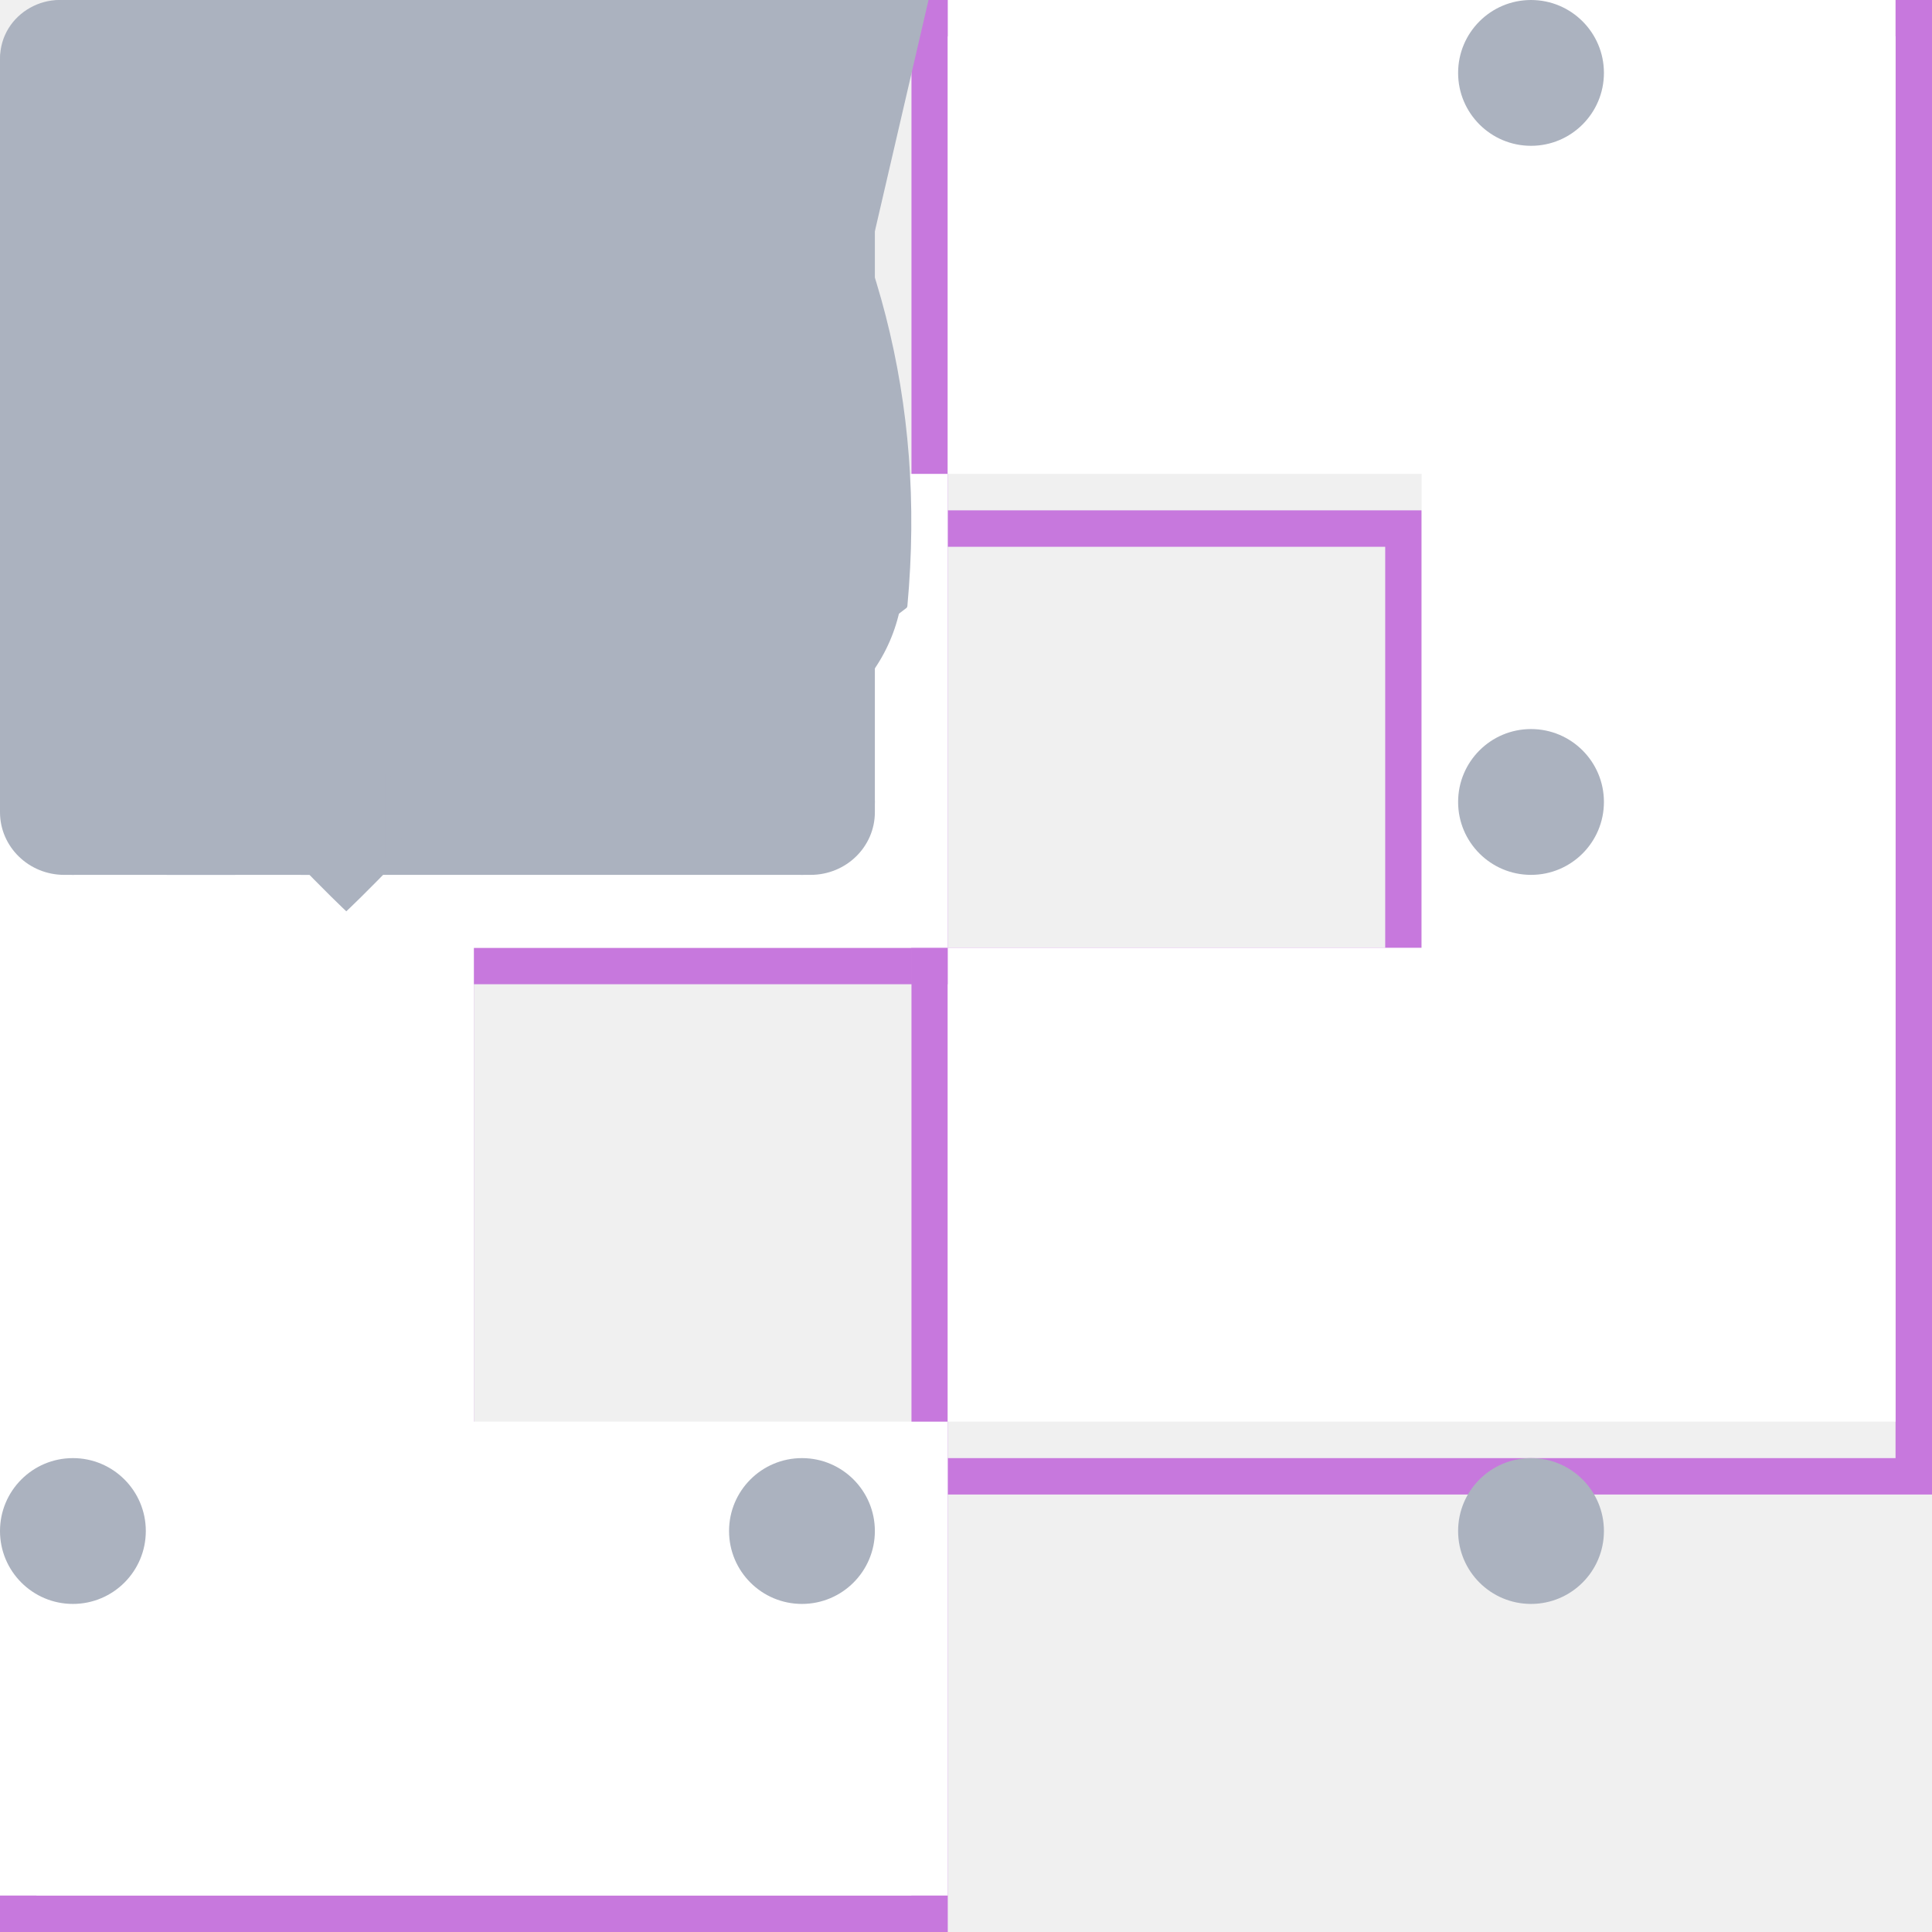
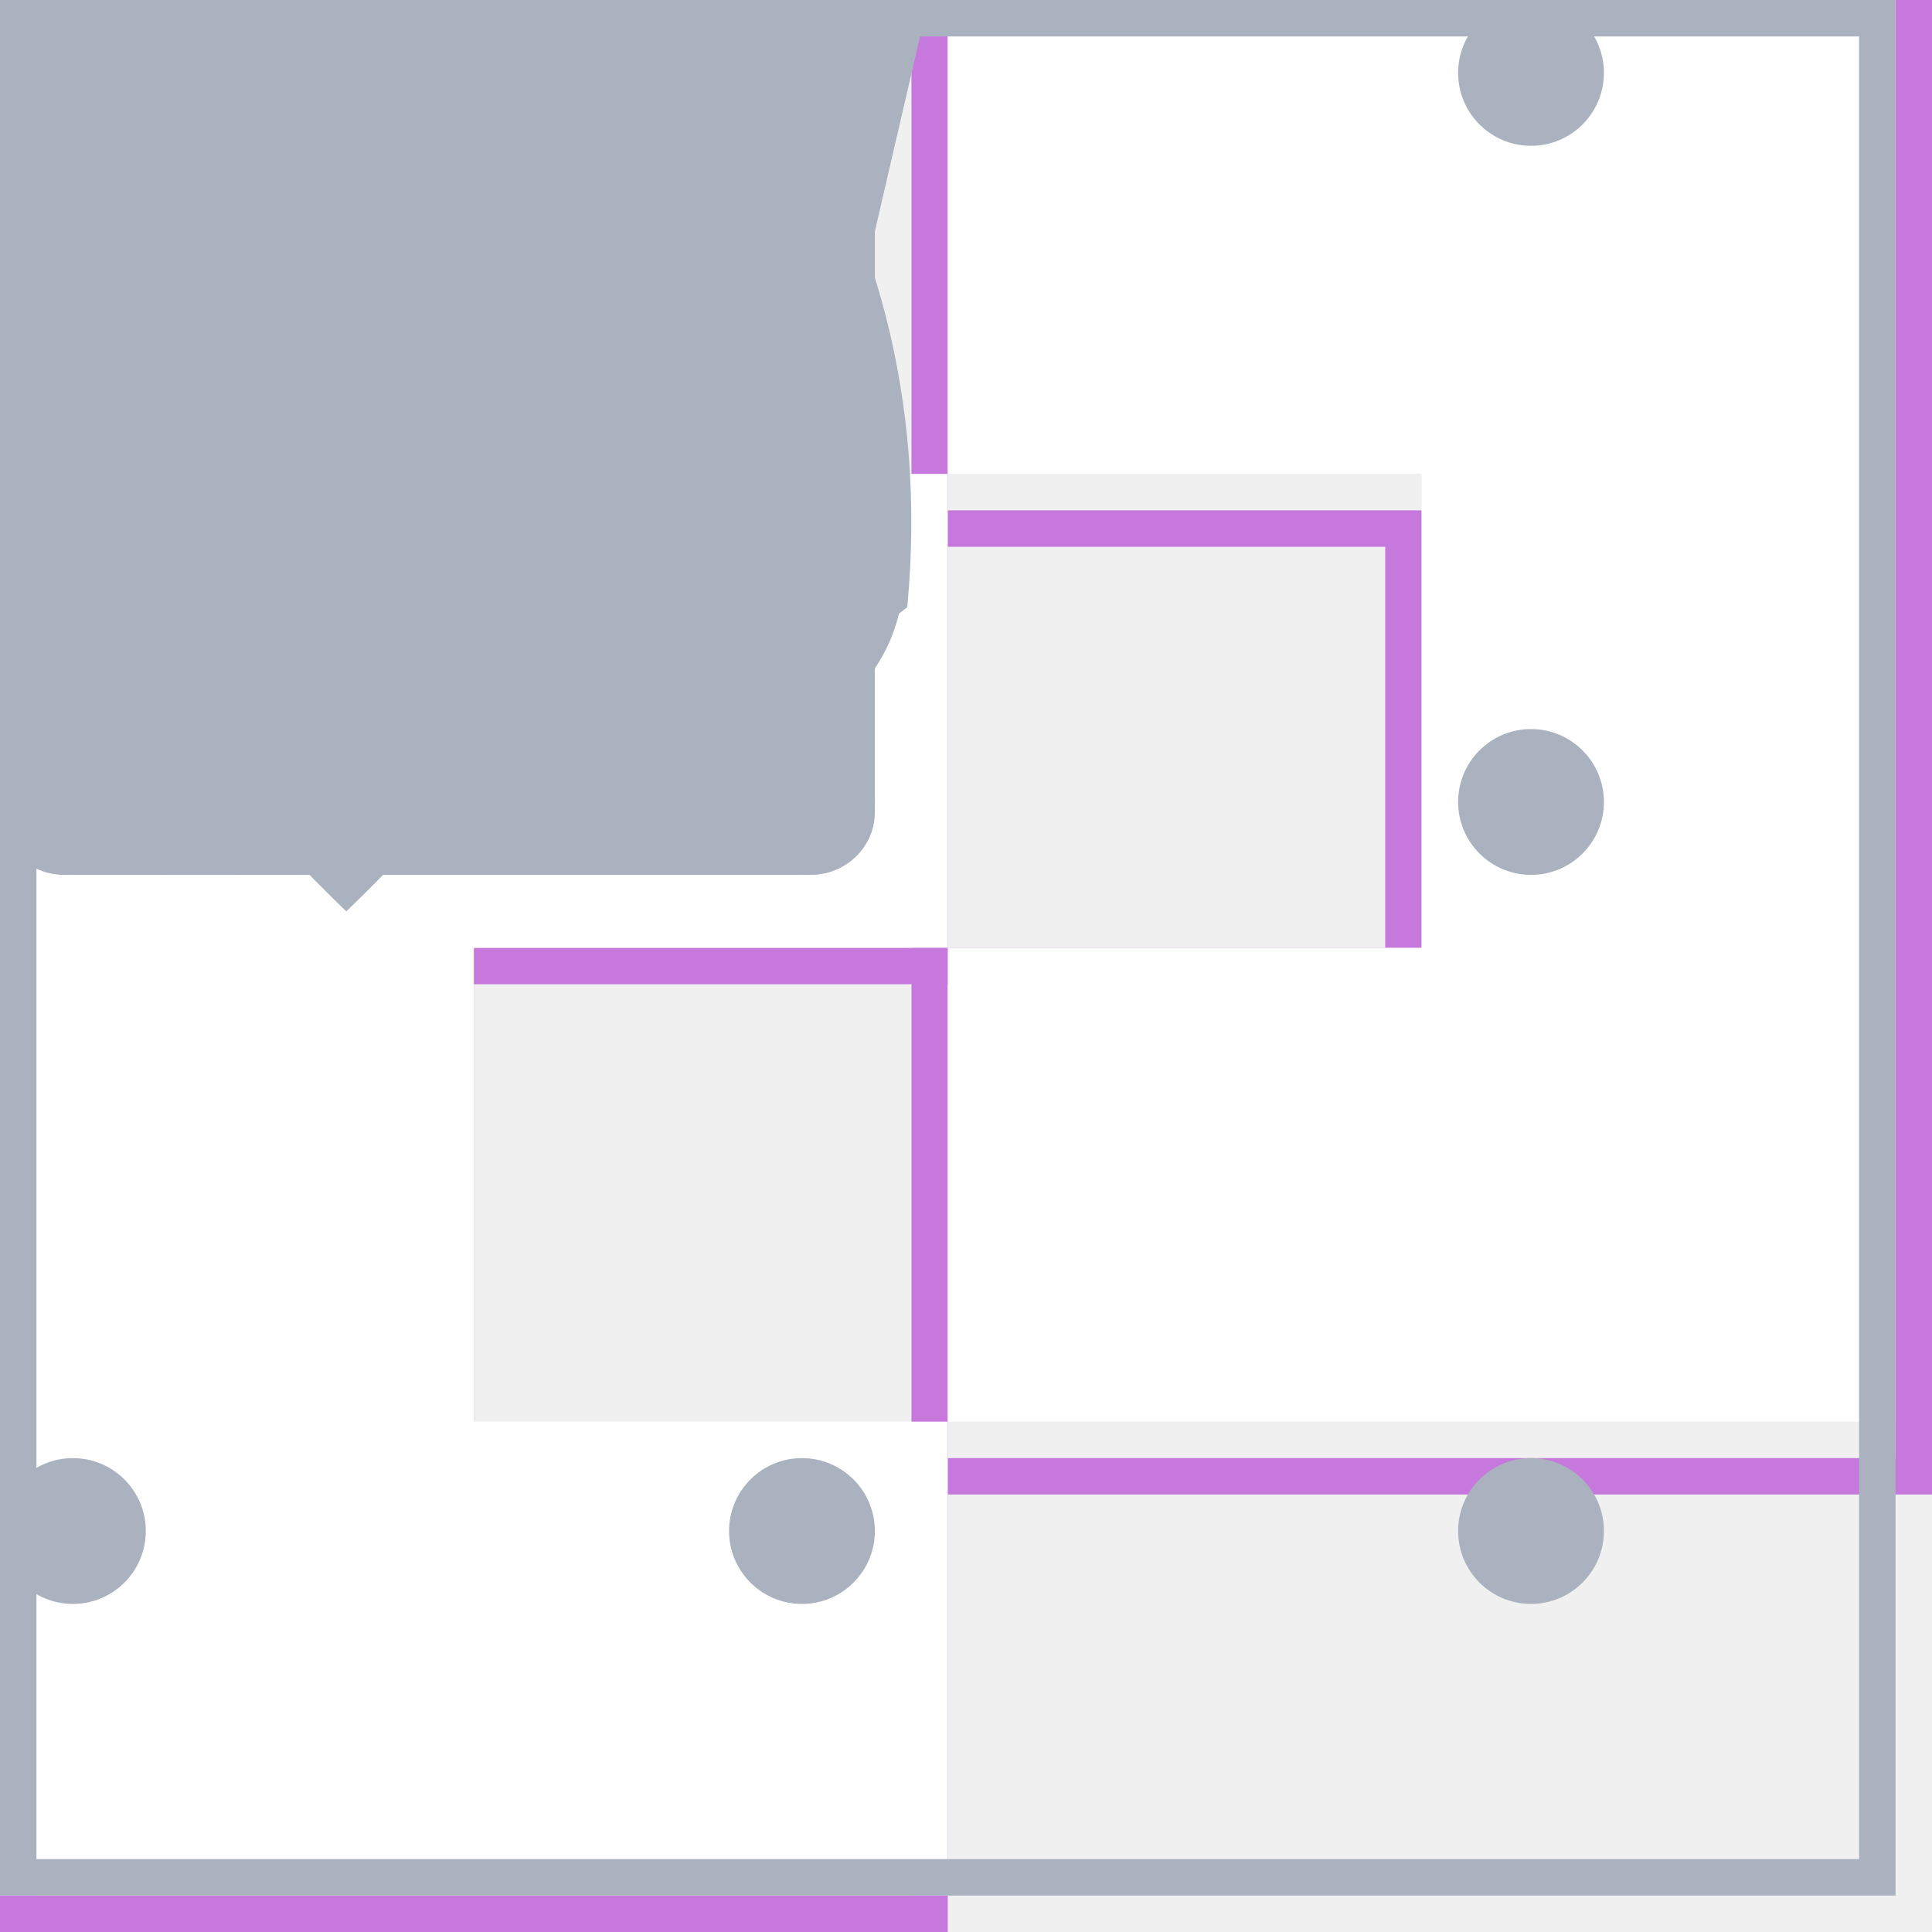
<svg xmlns="http://www.w3.org/2000/svg" width="53" height="53" viewBox="0 0 53 53" fill="none">
  <g id="logo-outline">
    <mask id="path-1-inside-1_1103_3419" fill="white">
      <path fill-rule="evenodd" clip-rule="evenodd" d="M0 14H13H26V27H13V40H26V53H13H0V40V27V14Z" />
    </mask>
    <path d="M0 14V13H-1V14H0ZM26 14H27V13H26V14ZM26 27V28H27V27H26ZM13 27V26H12V27H13ZM13 40H12V41H13V40ZM26 40H27V39H26V40ZM26 53V54H27V53H26ZM0 53H-1V54H0V53ZM13 13H0V15H13V13ZM26 13H13V15H26V13ZM27 27V14H25V27H27ZM13 28H26V26H13V28ZM14 40V27H12V40H14ZM13 41H26V39H13V41ZM25 40V53H27V40H25ZM26 52H13V54H26V52ZM0 54H13V52H0V54ZM-1 40V53H1V40H-1ZM-1 27V40H1V27H-1ZM-1 14V27H1V14H-1Z" fill="#C778DD" mask="url(#path-1-inside-1_1103_3419)" />
    <mask id="path-3-outside-2_1103_3419" maskUnits="userSpaceOnUse" x="25" y="0" width="28" height="41" fill="black">
      <rect fill="white" x="25" width="28" height="41" />
      <path fill-rule="evenodd" clip-rule="evenodd" d="M26 1H39H52V14V27V40H39H26V27H39V14H26V1Z" />
    </mask>
    <path d="M26 1V0H25V1H26ZM52 1H53V0H52V1ZM52 40V41H53V40H52ZM26 40H25V41H26V40ZM26 27V26H25V27H26ZM39 27V28H40V27H39ZM39 14H40V13H39V14ZM26 14H25V15H26V14ZM39 0H26V2H39V0ZM52 0H39V2H52V0ZM53 14V1H51V14H53ZM53 27V14H51V27H53ZM53 40V27H51V40H53ZM39 41H52V39H39V41ZM39 39H26V41H39V39ZM27 40V27H25V40H27ZM26 28H39V26H26V28ZM38 14V27H40V14H38ZM26 15H39V13H26V15ZM25 1V14H27V1H25Z" fill="#C778DD" mask="url(#path-3-outside-2_1103_3419)" />
  </g>
  <g id="logo-white">
    <path fill-rule="evenodd" clip-rule="evenodd" d="M39 0H26V13H13H0V26V39V52H13H26V39H39H52V26V13V0H39ZM13 39H26V26H39V13H26V26H13V39Z" fill="white" />
  </g>
  <g id="dots">
    <circle cx="2" cy="2" r="2" fill="#ABB2BF" />
    <circle cx="22" cy="2" r="2" fill="#ABB2BF" />
    <circle cx="42" cy="2" r="2" fill="#ABB2BF" />
    <circle cx="62" cy="2" r="2" fill="#ABB2BF" />
    <circle cx="82" cy="2" r="2" fill="#ABB2BF" />
    <circle cx="2" cy="22" r="2" fill="#ABB2BF" />
    <circle cx="22" cy="22" r="2" fill="#ABB2BF" />
    <circle cx="42" cy="22" r="2" fill="#ABB2BF" />
    <circle cx="62" cy="22" r="2" fill="#ABB2BF" />
    <circle cx="82" cy="22" r="2" fill="#ABB2BF" />
    <circle cx="2" cy="42" r="2" fill="#ABB2BF" />
    <circle cx="22" cy="42" r="2" fill="#ABB2BF" />
    <circle cx="42" cy="42" r="2" fill="#ABB2BF" />
    <circle cx="62" cy="42" r="2" fill="#ABB2BF" />
    <circle cx="82" cy="42" r="2" fill="#ABB2BF" />
    <circle cx="2" cy="62" r="2" fill="#ABB2BF" />
    <circle cx="22" cy="62" r="2" fill="#ABB2BF" />
    <circle cx="42" cy="62" r="2" fill="#ABB2BF" />
    <circle cx="62" cy="62" r="2" fill="#ABB2BF" />
    <circle cx="82" cy="62" r="2" fill="#ABB2BF" />
    <circle cx="2" cy="82" r="2" fill="#ABB2BF" />
    <circle cx="22" cy="82" r="2" fill="#ABB2BF" />
    <circle cx="42" cy="82" r="2" fill="#ABB2BF" />
    <circle cx="62" cy="82" r="2" fill="#ABB2BF" />
    <circle cx="82" cy="82" r="2" fill="#ABB2BF" />
+   </g>
+   <g id="square">
+     <rect x="0.5" y="0.5" width="51" height="51" stroke="#ABB2BF" />
+   </g>
+   <g id="quote">
+     <path d="M10.56 15.616C10.56 17.045 10.037 18.251 8.992 19.232C7.968 20.213 6.72 20.704 5.248 20.704C3.733 20.704 2.475 20.213 1.472 19.232C0.491 18.251 0 17.045 0 15.616C0 14.933 0.096 14.208 0.288 13.44C0.48 12.672 0.864 11.68 1.44 10.464L6.4 0H11.2L8.544 11.584C9.141 12.011 9.621 12.576 9.984 13.28C10.368 13.963 10.56 14.741 10.56 15.616ZM24.8 15.616C24.8 17.045 24.277 18.251 23.232 19.232C22.187 20.213 20.939 20.704 19.488 20.704C18.016 20.704 16.768 20.213 15.744 19.232C14.741 18.251 14.24 17.045 14.24 15.616C14.24 14.933 14.336 14.208 14.528 13.44C14.72 12.672 15.115 11.68 15.712 10.464L20.704 0H25.472L22.784 11.584C23.403 12.011 23.893 12.576 24.256 13.28C24.619 13.963 24.8 14.741 24.8 15.616Z" fill="#ABB2BF" />
  </g>
  <g id="map-point">
    <path d="M9.5 25C9.5 25 19 16.116 19 9.375C19 6.889 17.999 4.504 16.218 2.746C14.436 0.988 12.02 0 9.5 0C6.98 0 4.564 0.988 2.782 2.746C1.001 4.504 3.75443e-08 6.889 0 9.375C0 16.116 9.5 25 9.5 25ZM9.5 14.062C8.24 14.062 7.032 13.569 6.141 12.69C5.25 11.81 4.75 10.618 4.75 9.375C4.75 8.132 5.25 6.94 6.141 6.06C7.032 5.181 8.24 4.688 9.5 4.688C10.76 4.688 11.968 5.181 12.859 6.06C13.75 6.94 14.25 8.132 14.25 9.375C14.25 10.618 13.75 11.81 12.859 12.69C11.968 13.569 10.76 14.062 9.5 14.062Z" fill="#ABB2BF" />
  </g>
  <g id="git">
    <path d="M10.5 0C4.699 0 0 4.588 0 10.253C0 14.79 3.006 18.622 7.179 19.98C7.704 20.07 7.901 19.762 7.901 19.493C7.901 19.25 7.888 18.442 7.888 17.584C5.25 18.058 4.567 16.956 4.357 16.379C4.239 16.084 3.728 15.174 3.281 14.931C2.914 14.739 2.389 14.264 3.268 14.252C4.095 14.239 4.686 14.995 4.883 15.303C5.827 16.853 7.337 16.418 7.941 16.148C8.033 15.482 8.308 15.033 8.61 14.777C6.274 14.521 3.833 13.636 3.833 9.715C3.833 8.6 4.239 7.677 4.909 6.959C4.804 6.703 4.436 5.652 5.014 4.242C5.014 4.242 5.893 3.973 7.901 5.293C8.741 5.062 9.634 4.947 10.526 4.947C11.419 4.947 12.311 5.062 13.151 5.293C15.159 3.96 16.039 4.242 16.039 4.242C16.616 5.652 16.249 6.703 16.144 6.959C16.813 7.677 17.22 8.587 17.22 9.715C17.22 13.649 14.766 14.521 12.429 14.777C12.81 15.098 13.138 15.713 13.138 16.674C13.138 18.045 13.125 19.147 13.125 19.493C13.125 19.762 13.322 20.083 13.847 19.98C15.931 19.294 17.743 17.985 19.026 16.24C20.309 14.495 21 12.401 21 10.253C21 4.588 16.301 0 10.5 0Z" fill="#ABB2BF" />
  </g>
  <g id="twitter">
    <path d="M7.225 19C15.905 19 20.653 11.688 20.653 5.359C20.653 5.154 20.653 4.947 20.644 4.742C21.568 4.062 22.366 3.219 23 2.255C22.137 2.642 21.221 2.897 20.285 3.012C21.271 2.412 22.011 1.468 22.365 0.356C21.437 0.915 20.423 1.307 19.365 1.515C18.653 0.745 17.712 0.235 16.687 0.064C15.661 -0.108 14.609 0.07 13.693 0.568C12.776 1.066 12.047 1.858 11.618 2.82C11.19 3.783 11.085 4.862 11.32 5.891C9.444 5.795 7.608 5.299 5.933 4.436C4.257 3.573 2.778 2.361 1.593 0.879C0.991 1.936 0.807 3.186 1.079 4.376C1.351 5.565 2.058 6.605 3.056 7.283C2.308 7.258 1.576 7.053 0.92 6.687V6.753C0.921 7.86 1.298 8.933 1.988 9.79C2.677 10.646 3.637 11.235 4.704 11.456C4.298 11.569 3.88 11.626 3.46 11.624C3.164 11.625 2.868 11.597 2.577 11.541C2.879 12.494 3.466 13.327 4.257 13.924C5.047 14.52 6.002 14.851 6.986 14.868C5.314 16.204 3.248 16.928 1.121 16.925C0.747 16.926 0.372 16.904 0 16.859C2.158 18.258 4.665 19.001 7.225 19Z" fill="#ABB2BF" />
  </g>
  <g id="twitter-white">
    <path d="M7.225 19C15.905 19 20.653 11.688 20.653 5.359C20.653 5.154 20.653 4.947 20.644 4.742C21.568 4.062 22.366 3.219 23 2.255C22.137 2.642 21.221 2.897 20.285 3.012C21.271 2.412 22.011 1.468 22.365 0.356C21.437 0.915 20.423 1.307 19.365 1.515C18.653 0.745 17.712 0.235 16.687 0.064C15.661 -0.108 14.609 0.07 13.693 0.568C12.776 1.066 12.047 1.858 11.618 2.82C11.19 3.783 11.085 4.862 11.32 5.891C9.444 5.795 7.608 5.299 5.933 4.436C4.257 3.573 2.778 2.361 1.593 0.879C0.991 1.936 0.807 3.186 1.079 4.376C1.351 5.565 2.058 6.605 3.056 7.283C2.308 7.258 1.576 7.053 0.92 6.687V6.753C0.921 7.86 1.298 8.933 1.988 9.79C2.677 10.646 3.637 11.235 4.704 11.456C4.298 11.569 3.88 11.626 3.46 11.624C3.164 11.625 2.868 11.597 2.577 11.541C2.879 12.494 3.466 13.327 4.257 13.924C5.047 14.52 6.002 14.851 6.986 14.868C5.314 16.204 3.248 16.928 1.121 16.925C0.747 16.926 0.372 16.904 0 16.859C2.158 18.258 4.665 19.001 7.225 19Z" fill="white" />
  </g>
  <g id="linkedin">
    <path d="M0 1.719C0 0.769 0.789 0 1.762 0H22.238C23.211 0 24 0.769 24 1.719V22.281C24 23.23 23.211 24 22.238 24H1.762C0.789 24 0 23.23 0 22.281V1.719ZM7.415 20.091V9.254H3.813V20.091H7.415ZM5.614 7.773C6.87 7.773 7.652 6.942 7.652 5.901C7.629 4.838 6.872 4.029 5.638 4.029C4.405 4.029 3.6 4.839 3.6 5.901C3.6 6.942 4.381 7.773 5.59 7.773H5.614ZM12.976 20.091V14.039C12.976 13.714 13.001 13.39 13.097 13.159C13.356 12.513 13.948 11.842 14.944 11.842C16.248 11.842 16.768 12.835 16.768 14.293V20.091H20.37V13.875C20.37 10.545 18.594 8.997 16.224 8.997C14.313 8.997 13.457 10.047 12.976 10.787V10.824H12.953C12.96 10.812 12.969 10.799 12.976 10.787V9.254H9.377C9.421 10.271 9.377 20.091 9.377 20.091H12.976Z" fill="#ABB2BF" />
  </g>
  <g id="discord">
    <path d="M21.164 1.659C19.543 0.878 17.832 0.321 16.075 0.001C16.059 -0.002 16.043 0.001 16.028 0.008C16.014 0.015 16.002 0.027 15.994 0.042C15.774 0.452 15.53 0.988 15.36 1.408C13.465 1.106 11.538 1.106 9.644 1.408C9.454 0.94 9.239 0.484 9 0.042C8.992 0.027 8.98 0.016 8.966 0.008C8.951 0.001 8.935 -0.001 8.919 0.001C7.161 0.319 5.45 0.877 3.83 1.659C3.816 1.665 3.804 1.675 3.797 1.689C0.557 6.771 -0.333 11.728 0.103 16.623C0.105 16.646 0.119 16.669 0.136 16.684C2.023 18.151 4.134 19.271 6.378 19.996C6.394 20.001 6.411 20.001 6.427 19.996C6.443 19.99 6.456 19.979 6.466 19.965C6.947 19.276 7.375 18.55 7.744 17.786C7.752 17.77 7.754 17.752 7.751 17.735C7.749 17.717 7.741 17.701 7.728 17.689C7.72 17.681 7.711 17.675 7.7 17.671C7.027 17.399 6.375 17.073 5.75 16.695C5.733 16.685 5.72 16.668 5.714 16.648C5.708 16.627 5.71 16.606 5.719 16.587C5.724 16.575 5.732 16.564 5.742 16.556C5.874 16.452 6.005 16.344 6.13 16.236C6.141 16.227 6.154 16.221 6.168 16.219C6.182 16.217 6.197 16.219 6.21 16.224C10.302 18.186 14.731 18.186 18.773 16.224C18.787 16.218 18.802 16.216 18.816 16.218C18.831 16.22 18.845 16.226 18.856 16.236C18.981 16.344 19.113 16.452 19.244 16.556C19.254 16.564 19.263 16.575 19.269 16.587C19.274 16.6 19.277 16.613 19.276 16.627C19.276 16.641 19.272 16.654 19.265 16.666C19.258 16.678 19.249 16.688 19.238 16.695C18.614 17.076 17.961 17.402 17.286 17.669C17.275 17.673 17.265 17.68 17.257 17.688C17.249 17.697 17.243 17.707 17.239 17.718C17.235 17.729 17.234 17.741 17.235 17.753C17.236 17.764 17.239 17.775 17.244 17.786C17.619 18.548 18.049 19.276 18.52 19.965C18.53 19.979 18.544 19.99 18.559 19.996C18.575 20.001 18.592 20.001 18.608 19.996C20.856 19.273 22.97 18.153 24.859 16.684C24.869 16.677 24.877 16.668 24.882 16.657C24.888 16.647 24.891 16.635 24.892 16.623C25.414 10.964 24.019 6.047 21.195 1.69C21.192 1.683 21.188 1.677 21.183 1.671C21.177 1.666 21.171 1.662 21.164 1.659ZM8.355 13.642C7.122 13.642 6.108 12.454 6.108 10.998C6.108 9.54 7.103 8.353 8.355 8.353C9.616 8.353 10.62 9.55 10.602 10.998C10.602 12.454 9.606 13.642 8.355 13.642ZM16.661 13.642C15.43 13.642 14.414 12.454 14.414 10.998C14.414 9.54 15.409 8.353 16.661 8.353C17.922 8.353 18.928 9.55 18.908 10.998C18.908 12.454 17.922 13.642 16.661 13.642Z" fill="#ABB2BF" />
  </g>
  <g id="telegram">
    <path d="M23 11.5C23 14.55 21.788 17.475 19.632 19.632C17.475 21.788 14.55 23 11.5 23C8.45 23 5.525 21.788 3.368 19.632C1.212 17.475 0 14.55 0 11.5C0 8.45 1.212 5.525 3.368 3.368C5.525 1.212 8.45 0 11.5 0C14.55 0 17.475 1.212 19.632 3.368C21.788 5.525 23 8.45 23 11.5ZM11.913 8.49C10.794 8.956 8.557 9.919 5.205 11.379C4.662 11.595 4.376 11.808 4.35 12.015C4.307 12.364 4.745 12.502 5.342 12.69L5.593 12.769C6.18 12.96 6.97 13.183 7.38 13.192C7.754 13.201 8.169 13.048 8.628 12.732C11.76 10.617 13.377 9.549 13.478 9.526C13.55 9.509 13.65 9.489 13.717 9.549C13.784 9.608 13.777 9.722 13.77 9.752C13.727 9.937 12.006 11.536 11.116 12.364C10.839 12.623 10.642 12.805 10.602 12.847C10.513 12.938 10.423 13.027 10.331 13.114C9.785 13.64 9.377 14.034 10.353 14.678C10.823 14.989 11.2 15.243 11.575 15.499C11.983 15.778 12.391 16.055 12.92 16.403C13.054 16.49 13.183 16.583 13.308 16.672C13.784 17.011 14.214 17.316 14.742 17.267C15.049 17.238 15.367 16.951 15.528 16.088C15.909 14.052 16.658 9.64 16.83 7.821C16.841 7.67 16.834 7.518 16.812 7.369C16.798 7.248 16.739 7.136 16.648 7.057C16.517 6.966 16.361 6.92 16.202 6.923C15.771 6.93 15.105 7.162 11.913 8.49Z" fill="#ABB2BF" />
  </g>
  <g id="email">
    <path d="M0.072 2.203C0.217 1.577 0.573 1.018 1.082 0.618C1.592 0.218 2.224 -4.32004e-05 2.875 6.42336e-09H20.125C20.776 -4.32004e-05 21.408 0.218 21.918 0.618C22.427 1.018 22.783 1.577 22.928 2.203L11.5 9.086L0.072 2.203ZM0 3.821V13.885L8.342 8.844L0 3.821ZM9.719 9.676L0.275 15.381C0.508 15.866 0.876 16.275 1.337 16.562C1.797 16.849 2.33 17 2.875 17H20.125C20.669 17 21.203 16.848 21.663 16.561C22.123 16.274 22.491 15.864 22.724 15.379L13.28 9.674L11.5 10.747L9.719 9.674V9.676ZM14.658 8.846L23 13.885V3.821L14.658 8.844V8.846Z" fill="#ABB2BF" />
  </g>
  <g id="figma">
    <path d="M7 10C7 9.116 7.369 8.268 8.025 7.643C8.681 7.018 9.572 6.667 10.5 6.667C11.428 6.667 12.319 7.018 12.975 7.643C13.631 8.268 14 9.116 14 10C14 10.884 13.631 11.732 12.975 12.357C12.319 12.982 11.428 13.333 10.5 13.333C9.572 13.333 8.681 12.982 8.025 12.357C7.369 11.732 7 10.884 7 10ZM0 16.667C0 15.783 0.369 14.935 1.025 14.31C1.681 13.684 2.572 13.333 3.5 13.333H7V16.667C7 17.551 6.631 18.399 5.975 19.024C5.319 19.649 4.428 20 3.5 20C2.572 20 1.681 19.649 1.025 19.024C0.369 18.399 0 17.551 0 16.667ZM7 0V6.667H10.5C11.428 6.667 12.319 6.315 12.975 5.69C13.631 5.065 14 4.217 14 3.333C14 2.449 13.631 1.601 12.975 0.976C12.319 0.351 11.428 0 10.5 0L7 0ZM0 3.333C0 4.217 0.369 5.065 1.025 5.69C1.681 6.315 2.572 6.667 3.5 6.667H7V0H3.5C2.572 0 1.681 0.351 1.025 0.976C0.369 1.601 0 2.449 0 3.333ZM0 10C0 10.884 0.369 11.732 1.025 12.357C1.681 12.982 2.572 13.333 3.5 13.333H7V6.667H3.5C2.572 6.667 1.681 7.018 1.025 7.643C0.369 8.268 0 9.116 0 10Z" fill="#ABB2BF" />
  </g>
  <g id="dribble">
    <path fill-rule="evenodd" clip-rule="evenodd" d="M11.5 0C5.152 0 0 5.152 0 11.5C0 17.848 5.152 23 11.5 23C17.837 23 23 17.848 23 11.5C23 5.152 17.837 0 11.5 0ZM19.096 5.301C20.512 7.025 21.295 9.182 21.317 11.412C20.992 11.351 17.749 10.689 14.481 11.1C14.407 10.939 14.343 10.764 14.269 10.59C14.069 10.116 13.845 9.63 13.62 9.167C17.237 7.696 18.884 5.576 19.097 5.3L19.096 5.301ZM11.5 1.696C13.994 1.696 16.277 2.631 18.012 4.166C17.837 4.416 16.352 6.398 12.86 7.708C11.25 4.752 9.467 2.332 9.193 1.958C9.949 1.781 10.723 1.693 11.5 1.696ZM7.321 2.619C8.637 4.443 9.853 6.338 10.964 8.294C6.374 9.516 2.32 9.492 1.883 9.492C2.199 8.005 2.854 6.611 3.798 5.419C4.741 4.228 5.947 3.27 7.321 2.621V2.619ZM1.672 11.514V11.213C2.096 11.227 6.861 11.289 11.763 9.817C12.049 10.364 12.311 10.926 12.561 11.487L12.173 11.599C7.11 13.234 4.416 17.698 4.19 18.074C2.569 16.273 1.671 13.936 1.672 11.513V11.514ZM11.5 21.328C9.317 21.332 7.196 20.603 5.477 19.258C5.649 18.896 7.646 15.055 13.183 13.121C13.209 13.109 13.221 13.109 13.247 13.097C14.18 15.507 14.881 18 15.341 20.543C14.128 21.065 12.82 21.332 11.5 21.328ZM16.977 19.645C16.876 19.045 16.352 16.178 15.068 12.647C18.148 12.161 20.842 12.959 21.179 13.071C20.969 14.398 20.488 15.666 19.764 16.797C19.041 17.929 18.091 18.898 16.975 19.645H16.977Z" fill="#ABB2BF" />
  </g>
  <g id="card">
    <path d="M0 2.667C0 1.959 0.29 1.281 0.805 0.781C1.321 0.281 2.021 0 2.75 0H19.25C19.979 0 20.679 0.281 21.195 0.781C21.71 1.281 22 1.959 22 2.667V9.333H0V2.667ZM15.812 4C15.63 4 15.455 4.07 15.326 4.195C15.197 4.32 15.125 4.49 15.125 4.667V6C15.125 6.177 15.197 6.346 15.326 6.471C15.455 6.596 15.63 6.667 15.812 6.667H18.562C18.745 6.667 18.92 6.596 19.049 6.471C19.178 6.346 19.25 6.177 19.25 6V4.667C19.25 4.49 19.178 4.32 19.049 4.195C18.92 4.07 18.745 4 18.562 4H15.812ZM0 12V13.333C0 14.041 0.29 14.719 0.805 15.219C1.321 15.719 2.021 16 2.75 16H19.25C19.979 16 20.679 15.719 21.195 15.219C21.71 14.719 22 14.041 22 13.333V12H0Z" fill="#ABB2BF" />
  </g>
  <g id="bitcoin">
    <path d="M4.132 21.231V23.538C4.132 23.793 4.338 24 4.592 24H6.43C6.552 24 6.669 23.951 6.755 23.865C6.841 23.778 6.89 23.661 6.89 23.538V21.231H7.809V23.538C7.809 23.793 8.015 24 8.268 24H10.107C10.229 24 10.345 23.951 10.432 23.865C10.518 23.778 10.566 23.661 10.566 23.538V21.231H10.721C14.382 21.231 17 19.324 17 16.025C17 13.252 15.149 11.736 12.982 11.52V11.357C14.765 10.911 16.075 9.559 16.075 7.314C16.075 4.486 13.961 2.769 10.735 2.769H10.566V0.462C10.566 0.339 10.518 0.222 10.432 0.135C10.345 0.049 10.229 0 10.107 0H8.268C8.146 0 8.03 0.049 7.943 0.135C7.857 0.222 7.809 0.339 7.809 0.462V2.769H6.756V0.462C6.756 0.339 6.707 0.222 6.621 0.135C6.535 0.049 6.418 0 6.296 0H4.592C4.47 0 4.353 0.049 4.267 0.135C4.181 0.222 4.132 0.339 4.132 0.462V2.769L0.46 2.79C0.338 2.79 0.221 2.838 0.135 2.925C0.048 3.011 0 3.129 0 3.251V5.077C0 5.33 0.202 5.538 0.456 5.538L1.844 5.529C2.208 5.532 2.556 5.679 2.813 5.938C3.069 6.197 3.213 6.548 3.213 6.914V17.077C3.213 17.444 3.068 17.796 2.809 18.056C2.551 18.316 2.2 18.462 1.835 18.462L0.46 18.482C0.338 18.482 0.221 18.53 0.135 18.617C0.048 18.704 0 18.821 0 18.943V20.79C0 21.044 0.206 21.251 0.46 21.251L4.132 21.231ZM6.756 5.514H9.915C11.581 5.514 12.559 6.434 12.559 7.937C12.559 9.545 11.502 10.451 9.108 10.451H6.756V5.514ZM6.756 12.993H10.138C12.228 12.993 13.366 14.064 13.366 15.807C13.366 17.566 12.215 18.484 9.399 18.484H6.756V12.995V12.993Z" fill="#ABB2BF" />
  </g>
  <g id="play">
    <path d="M15.192 10.394L2.466 17.778C1.386 18.404 0 17.646 0 16.384L0 1.616C0 0.356 1.384 -0.404 2.466 0.224L15.192 7.608C15.438 7.748 15.642 7.951 15.784 8.196C15.926 8.44 16.001 8.718 16.001 9.001C16.001 9.284 15.926 9.562 15.784 9.806C15.642 10.051 15.438 10.254 15.192 10.394Z" fill="#ABB2BF" />
  </g>
  <g id="calendar">
    <path d="M4.375 0C4.541 0 4.7 0.066 4.817 0.183C4.934 0.3 5 0.459 5 0.625V1.25H15V0.625C15 0.459 15.066 0.3 15.183 0.183C15.3 0.066 15.459 0 15.625 0C15.791 0 15.95 0.066 16.067 0.183C16.184 0.3 16.25 0.459 16.25 0.625V1.25H17.5C18.163 1.25 18.799 1.513 19.268 1.982C19.737 2.451 20 3.087 20 3.75V17.5C20 18.163 19.737 18.799 19.268 19.268C18.799 19.737 18.163 20 17.5 20H2.5C1.837 20 1.201 19.737 0.732 19.268C0.263 18.799 0 18.163 0 17.5V6.25H20V5H0V3.75C0 3.087 0.263 2.451 0.732 1.982C1.201 1.513 1.837 1.25 2.5 1.25H3.75V0.625C3.75 0.459 3.816 0.3 3.933 0.183C4.05 0.066 4.209 0 4.375 0V0Z" fill="#ABB2BF" />
  </g>
-   <g id="quote">
-     <path d="M10.56 15.616C10.56 17.045 10.037 18.251 8.992 19.232C7.968 20.213 6.72 20.704 5.248 20.704C3.733 20.704 2.475 20.213 1.472 19.232C0.491 18.251 0 17.045 0 15.616C0 14.933 0.096 14.208 0.288 13.44C0.48 12.672 0.864 11.68 1.44 10.464L6.4 0H11.2L8.544 11.584C9.141 12.011 9.621 12.576 9.984 13.28C10.368 13.963 10.56 14.741 10.56 15.616ZM24.8 15.616C24.8 17.045 24.277 18.251 23.232 19.232C22.187 20.213 20.939 20.704 19.488 20.704C18.016 20.704 16.768 20.213 15.744 19.232C14.741 18.251 14.24 17.045 14.24 15.616C14.24 14.933 14.336 14.208 14.528 13.44C14.72 12.672 15.115 11.68 15.712 10.464L20.704 0H25.472L22.784 11.584C23.403 12.011 23.893 12.576 24.256 13.28C24.619 13.963 24.8 14.741 24.8 15.616Z" fill="#ABB2BF" />
-   </g>
</svg>
